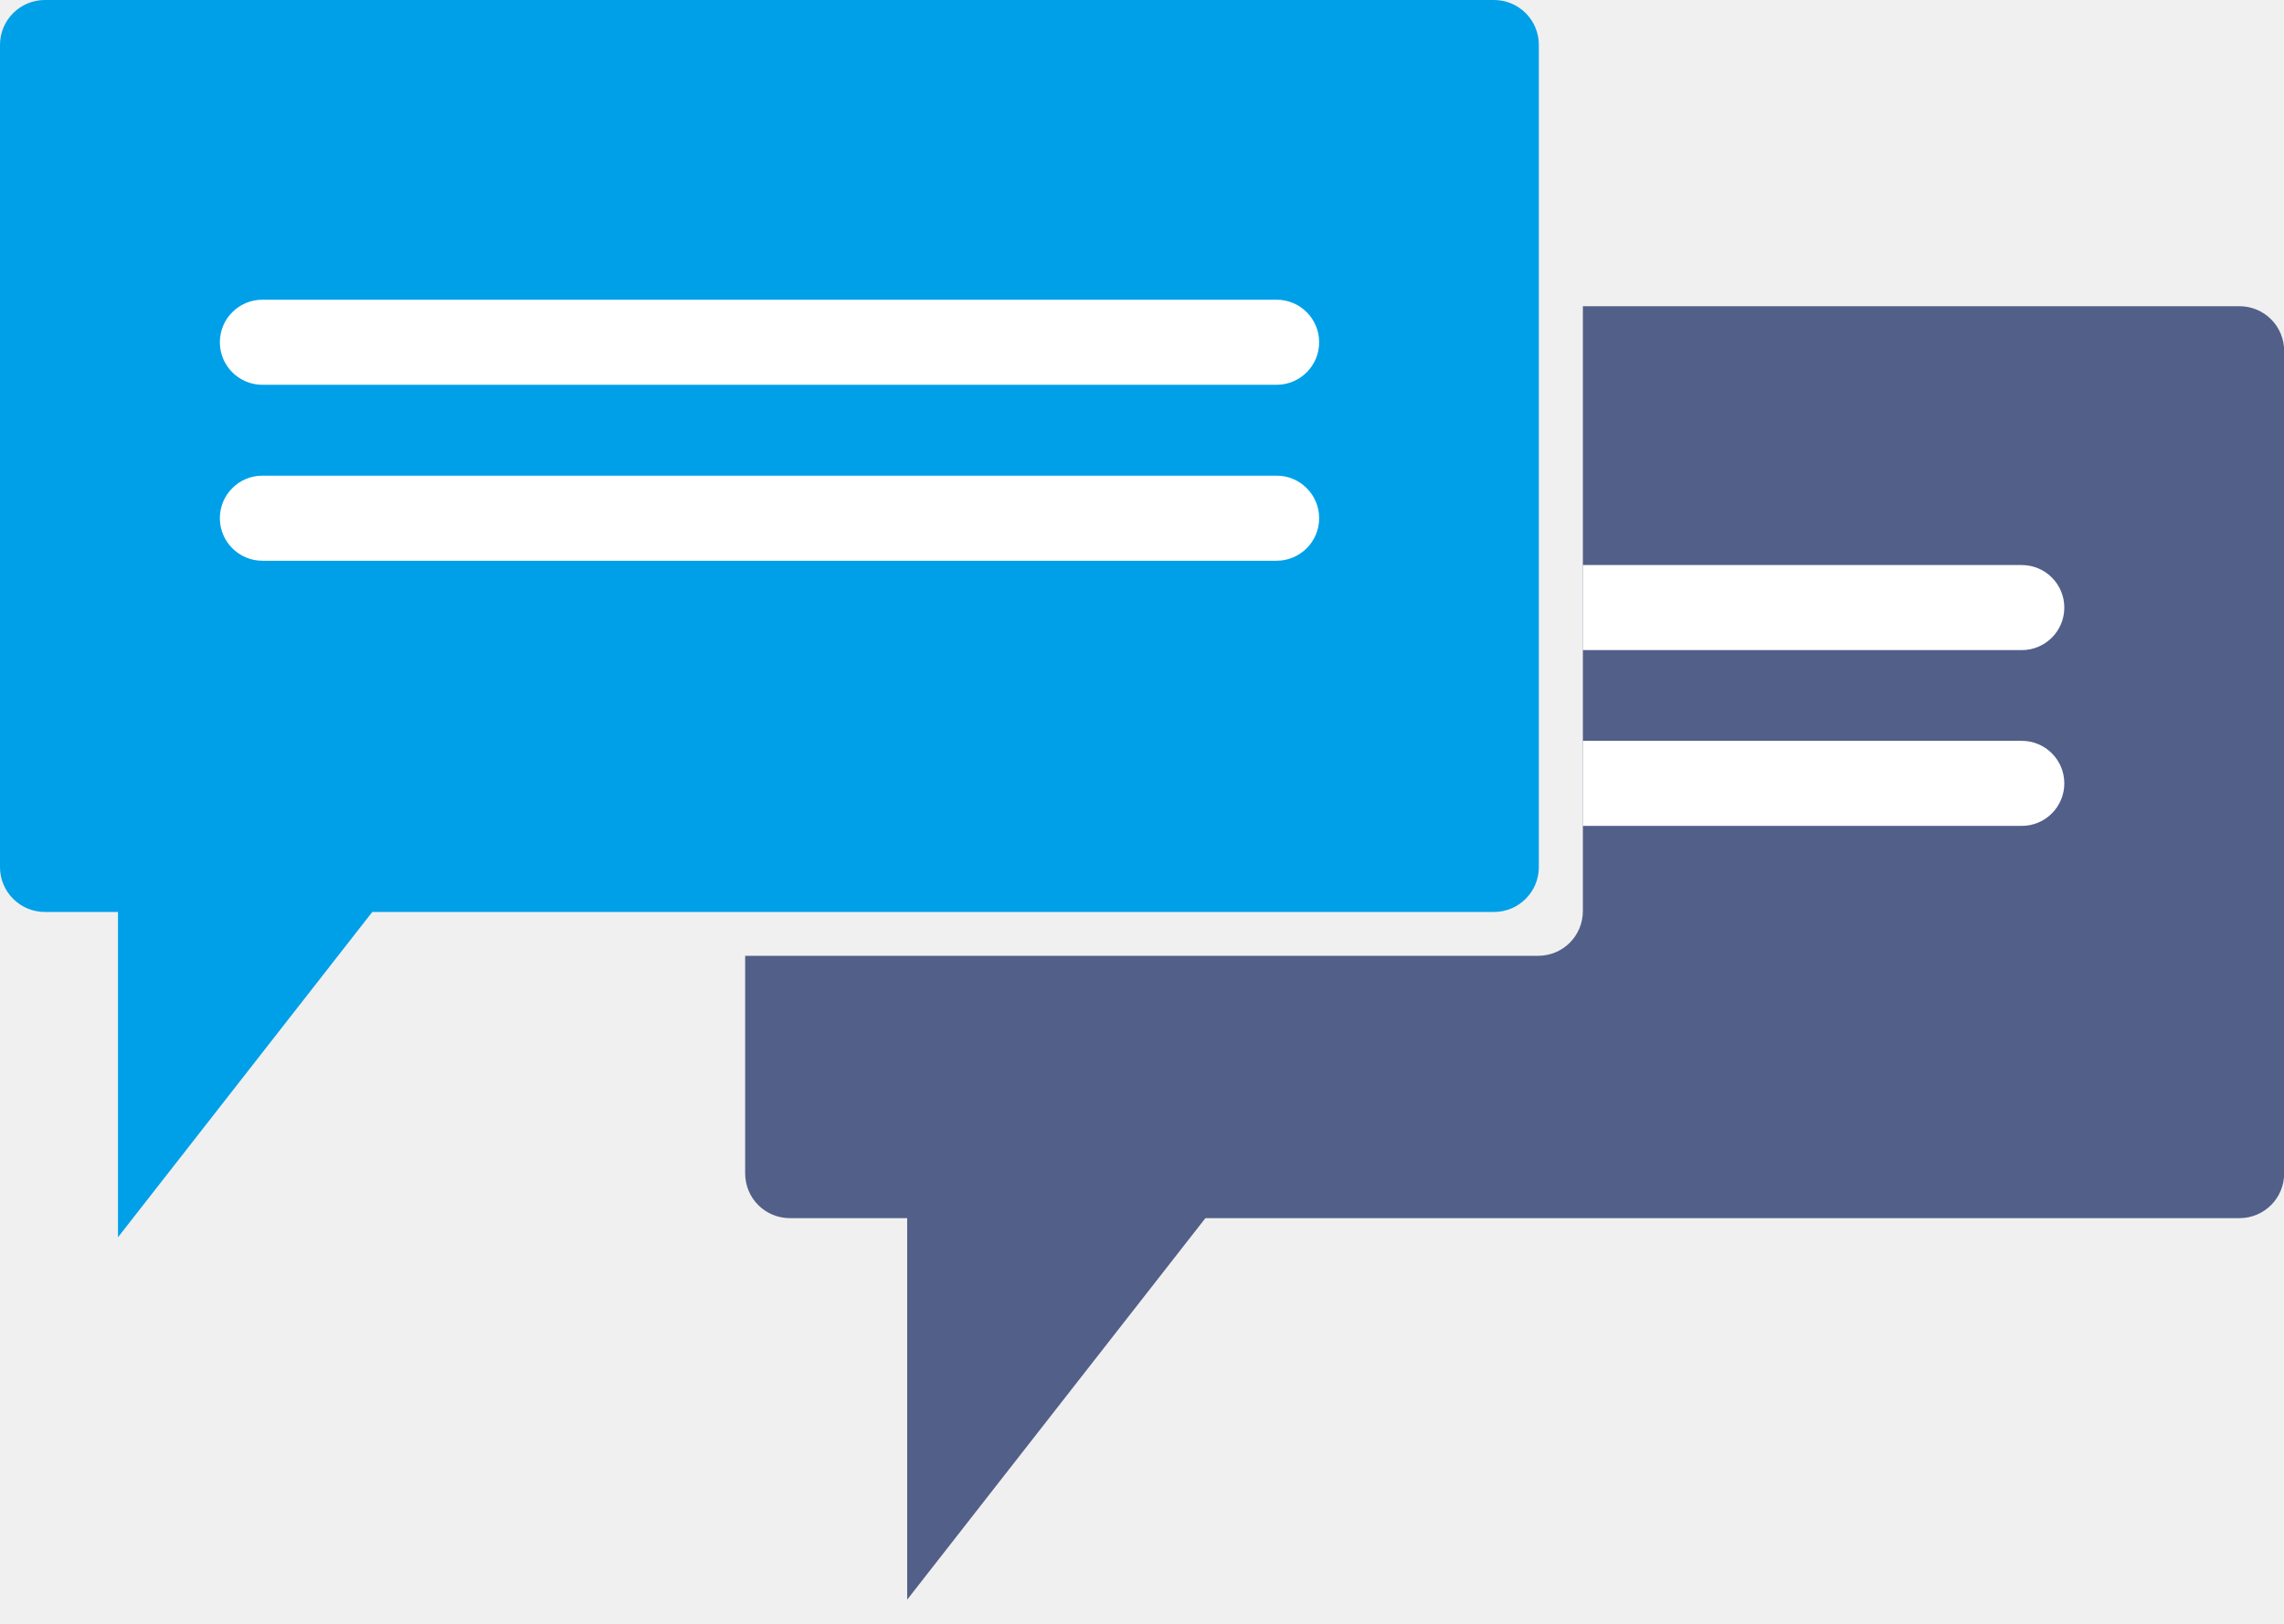
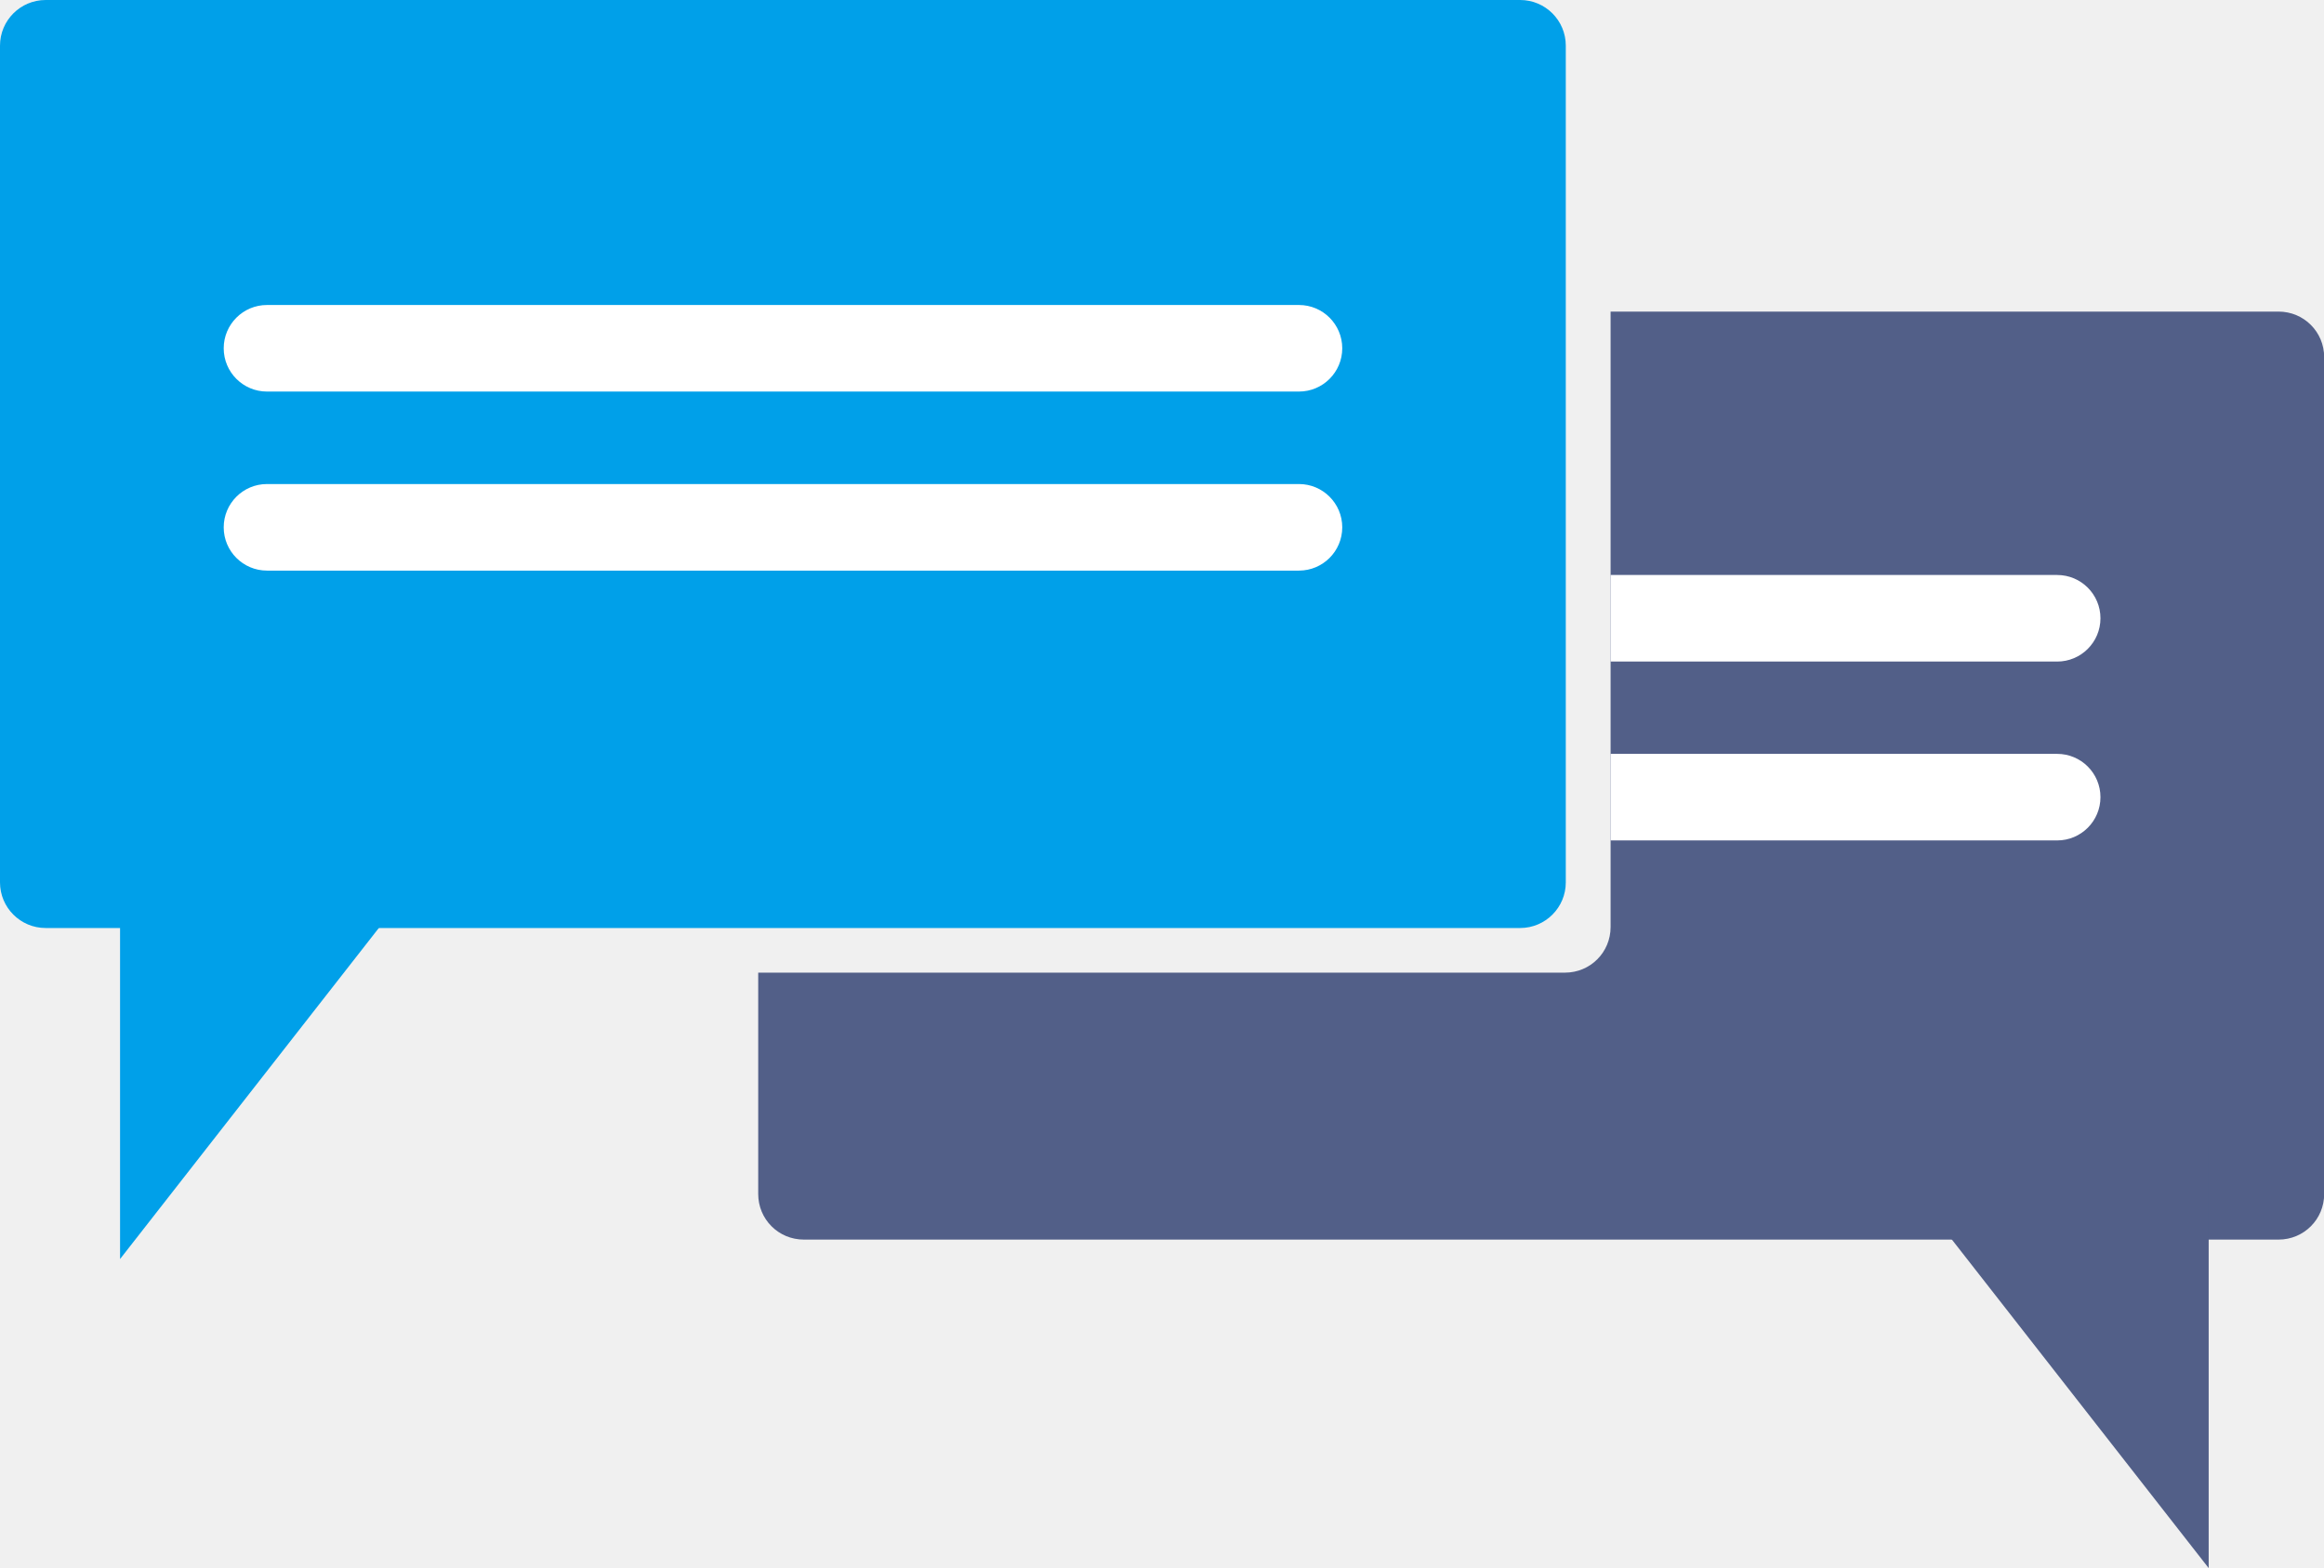
- <svg xmlns="http://www.w3.org/2000/svg" height="9.771mm" viewBox="0 0 13.744 9.771" width="13.744mm">
+ <svg xmlns="http://www.w3.org/2000/svg" height="9.274mm" viewBox="0 0 13.744 9.274" width="13.744mm">
  <clipPath id="a">
    <path d="m9.525 2.863h3.175v2.646h-3.175z" />
  </clipPath>
  <path d="m9.525 1.843v3.64c0 .15-.12.27-.27.27h-4.771v1.309c0 .15.12.27.27.27h8.721c.15 0 .27-.12.27-.27v-4.949c0-.15-.12-.27-.27-.27z" fill="#525f88" />
-   <path d="m5.459 7.133v2.495l1.95-2.495z" fill="#525f88" />
+   <path d="m13.062 6.78v2.495l-1.95-2.495z" fill="#525f88" />
  <g clip-path="url(#a)" fill="#fff">
    <rect height=".512" ry=".256" width="6.615" x="5.807" y="4.459" />
    <rect height=".512" ry=".256" width="6.615" x="5.807" y="3.401" />
  </g>
  <path d="m.71 4.952v2.495l1.95-2.495z" fill="#00a0e9" />
  <rect fill="#00a0e9" height="5.489" ry=".27" width="9.26" />
  <g fill="#fff">
    <rect height=".512" ry=".256" width="6.615" x="1.323" y="1.804" />
    <rect height=".512" ry=".256" width="6.615" x="1.323" y="2.863" />
  </g>
</svg>
